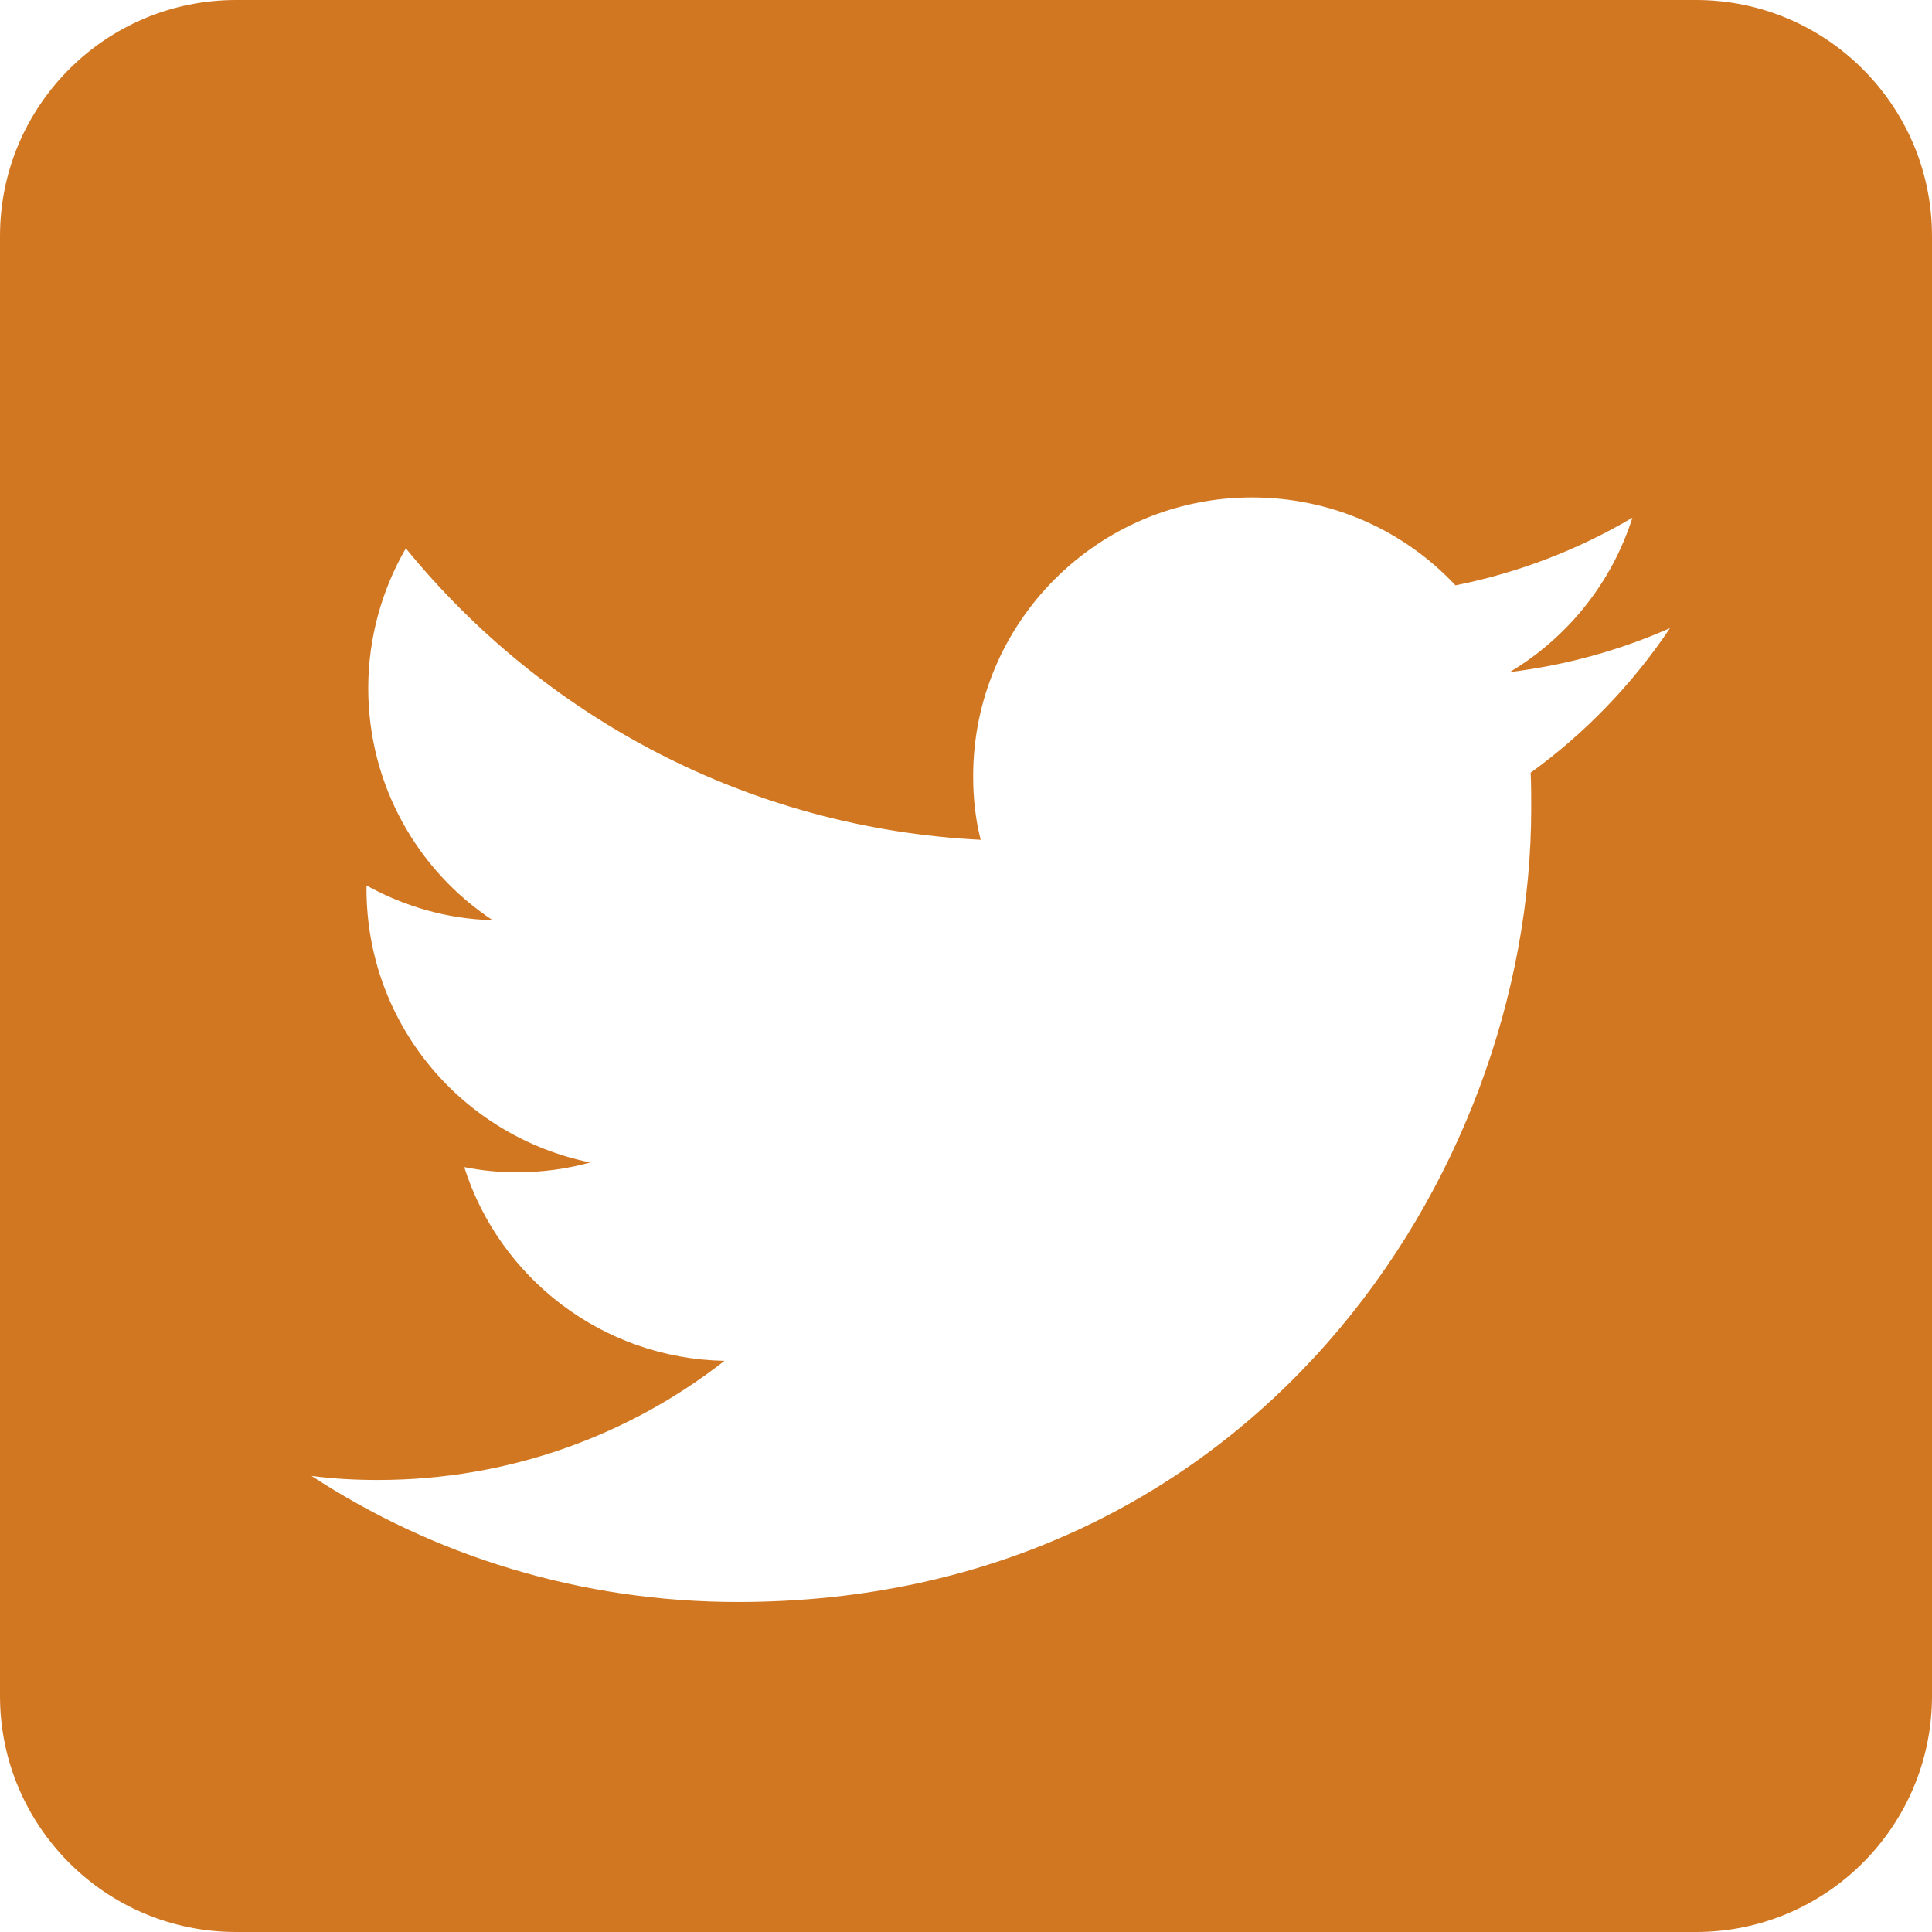
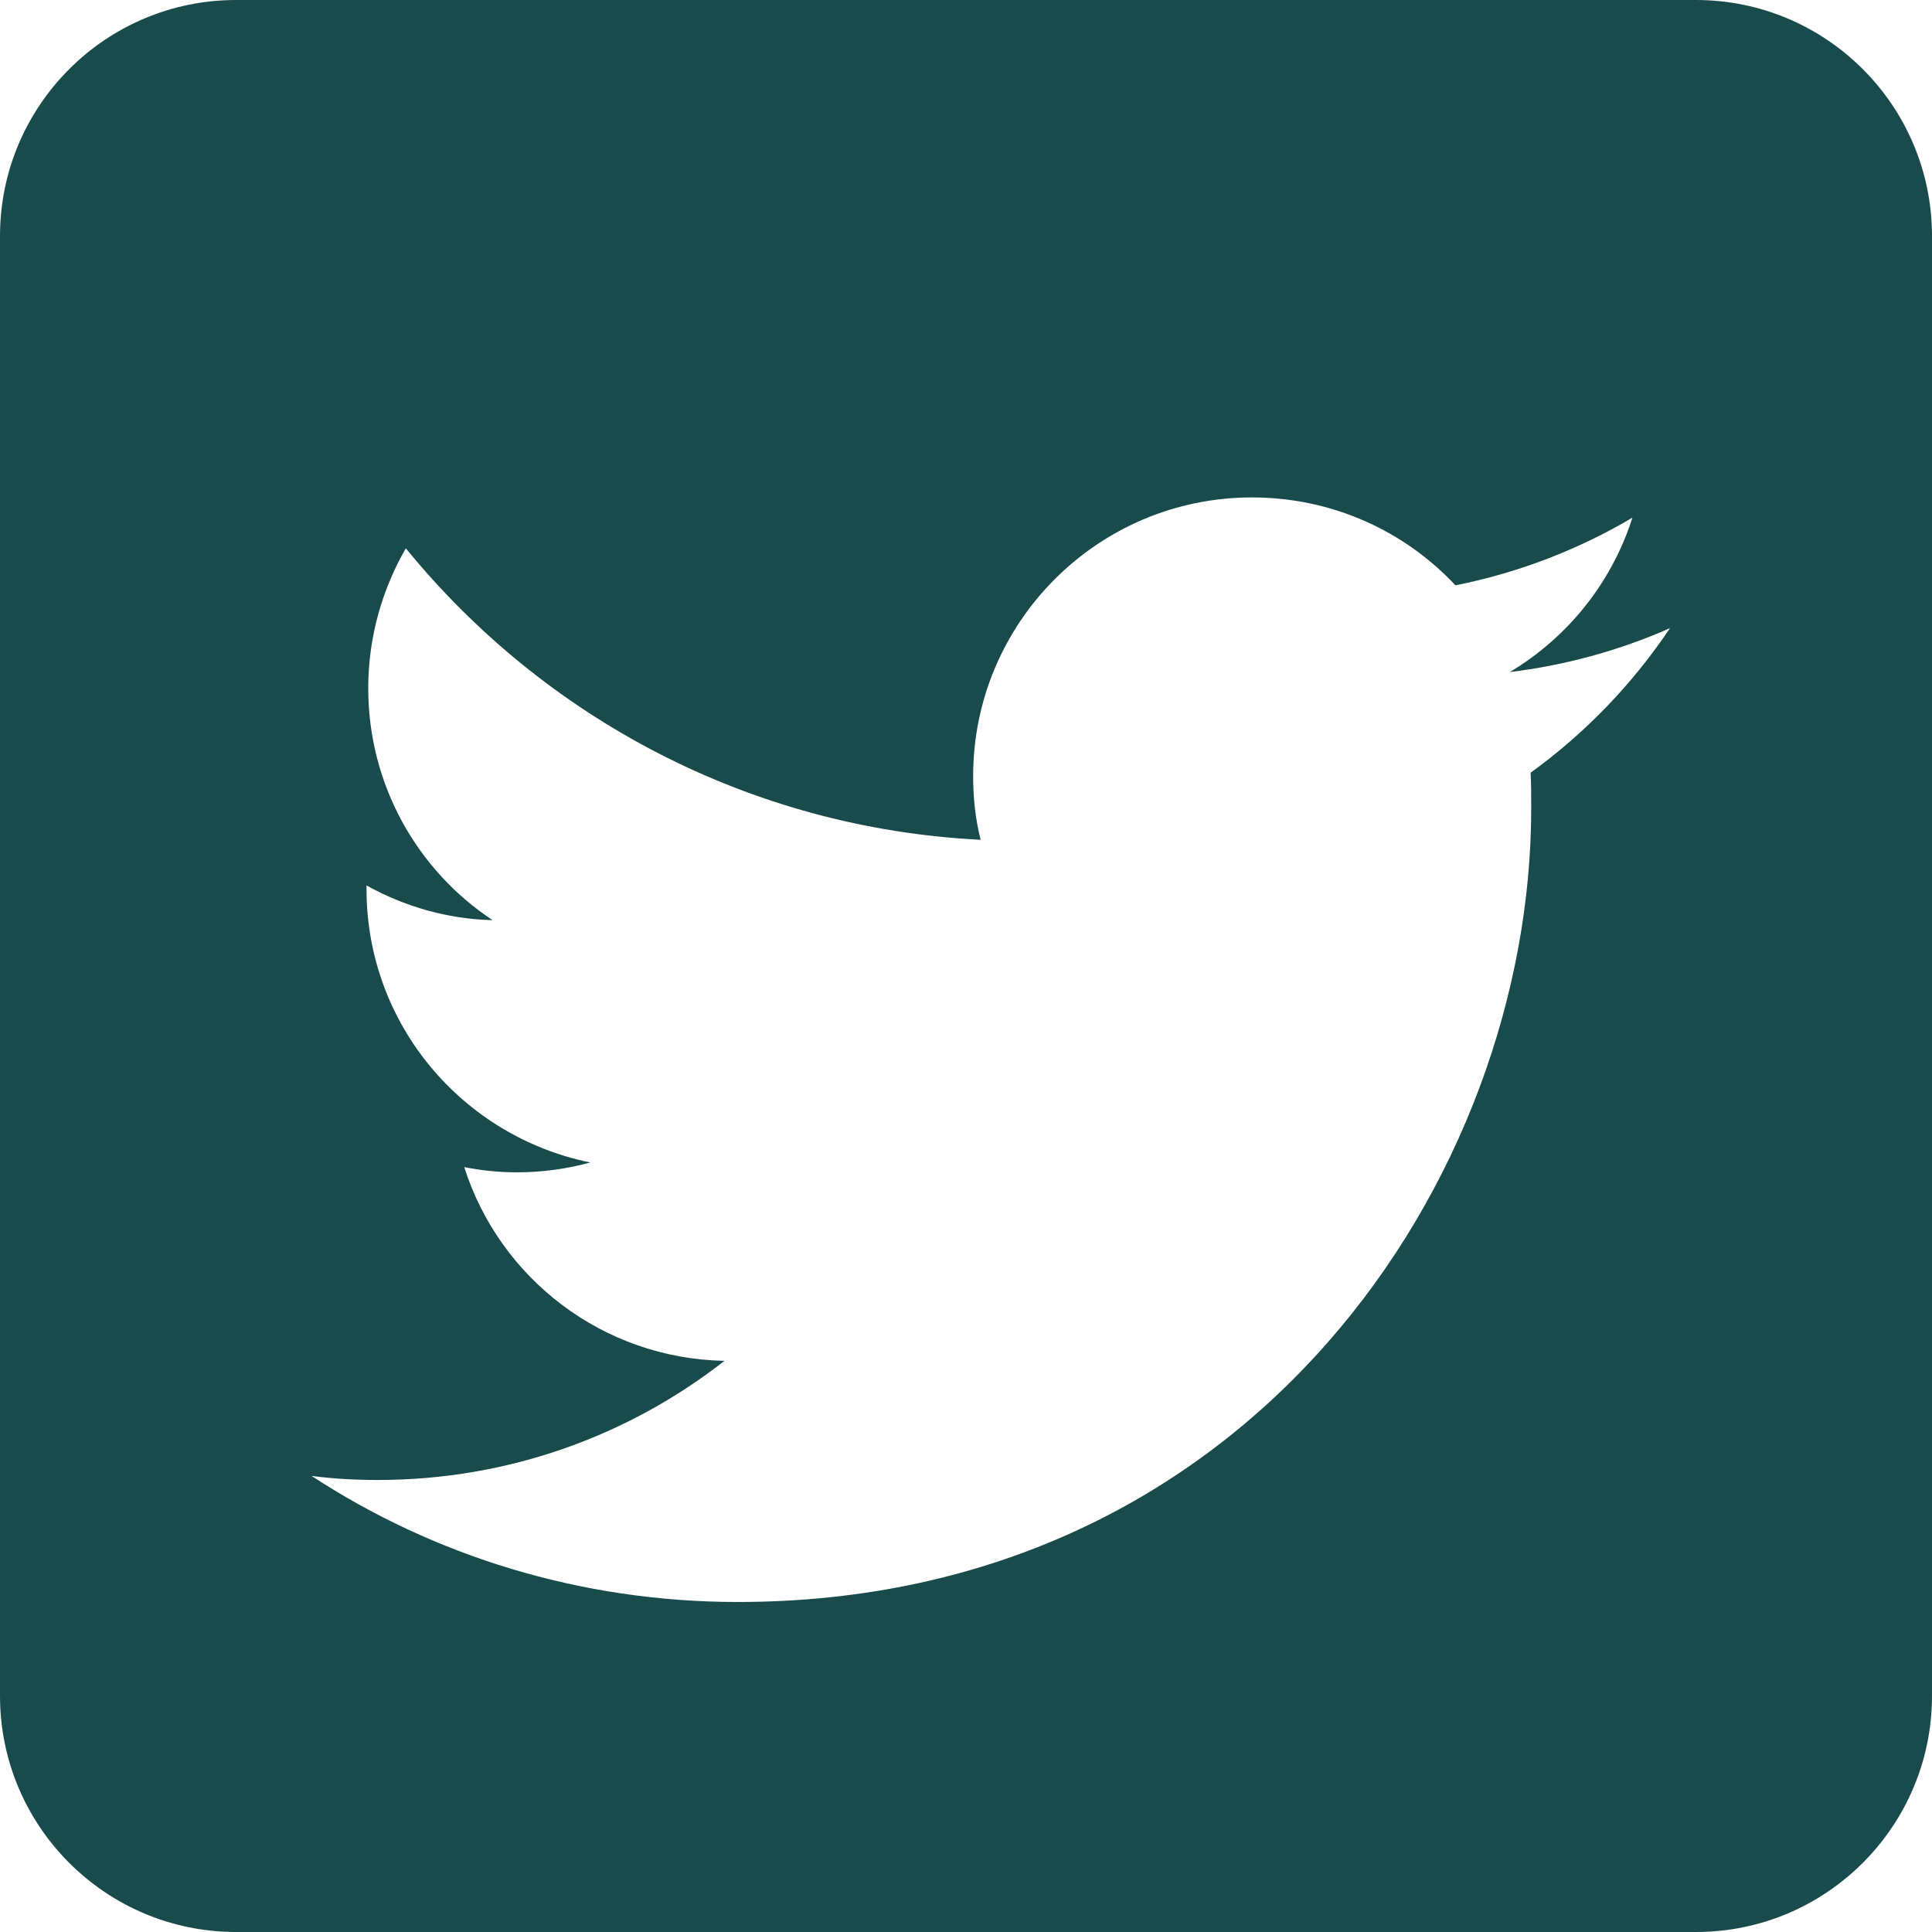
<svg xmlns="http://www.w3.org/2000/svg" height="100%" style="fill-rule:evenodd;clip-rule:evenodd;stroke-linejoin:round;stroke-miterlimit:2;" version="1.1" viewBox="0 0 512 512" width="100%" xml:space="preserve">
-   <path fill="#d27721" d="M449.446,0c34.525,0 62.554,28.03 62.554,62.554l0,386.892c0,34.524 -28.03,62.554 -62.554,62.554l-386.892,0c-34.524,0 -62.554,-28.03 -62.554,-62.554l0,-386.892c0,-34.524 28.029,-62.554 62.554,-62.554l386.892,0Zm-253.927,424.544c135.939,0 210.268,-112.643 210.268,-210.268c0,-3.218 0,-6.437 -0.153,-9.502c14.406,-10.421 26.973,-23.448 36.935,-38.314c-13.18,5.824 -27.433,9.809 -42.452,11.648c15.326,-9.196 26.973,-23.602 32.49,-40.92c-14.252,8.429 -30.038,14.56 -46.896,17.931c-13.487,-14.406 -32.644,-23.295 -53.946,-23.295c-40.767,0 -73.87,33.104 -73.87,73.87c0,5.824 0.613,11.494 1.992,16.858c-61.456,-3.065 -115.862,-32.49 -152.337,-77.241c-6.284,10.881 -9.962,23.601 -9.962,37.088c0,25.594 13.027,48.276 32.95,61.456c-12.107,-0.307 -23.448,-3.678 -33.41,-9.196l0,0.92c0,35.862 25.441,65.594 59.311,72.49c-6.13,1.686 -12.72,2.606 -19.464,2.606c-4.751,0 -9.348,-0.46 -13.946,-1.38c9.349,29.426 36.628,50.728 68.965,51.341c-25.287,19.771 -57.164,31.571 -91.8,31.571c-5.977,0 -11.801,-0.306 -17.625,-1.073c32.337,21.15 71.264,33.41 112.95,33.41Z" />
+   <path fill="#194b4d" d="M449.446,0c34.525,0 62.554,28.03 62.554,62.554l0,386.892c0,34.524 -28.03,62.554 -62.554,62.554l-386.892,0c-34.524,0 -62.554,-28.03 -62.554,-62.554l0,-386.892c0,-34.524 28.029,-62.554 62.554,-62.554l386.892,0Zm-253.927,424.544c135.939,0 210.268,-112.643 210.268,-210.268c0,-3.218 0,-6.437 -0.153,-9.502c14.406,-10.421 26.973,-23.448 36.935,-38.314c-13.18,5.824 -27.433,9.809 -42.452,11.648c15.326,-9.196 26.973,-23.602 32.49,-40.92c-14.252,8.429 -30.038,14.56 -46.896,17.931c-13.487,-14.406 -32.644,-23.295 -53.946,-23.295c-40.767,0 -73.87,33.104 -73.87,73.87c0,5.824 0.613,11.494 1.992,16.858c-61.456,-3.065 -115.862,-32.49 -152.337,-77.241c-6.284,10.881 -9.962,23.601 -9.962,37.088c0,25.594 13.027,48.276 32.95,61.456c-12.107,-0.307 -23.448,-3.678 -33.41,-9.196l0,0.92c0,35.862 25.441,65.594 59.311,72.49c-6.13,1.686 -12.72,2.606 -19.464,2.606c-4.751,0 -9.348,-0.46 -13.946,-1.38c9.349,29.426 36.628,50.728 68.965,51.341c-25.287,19.771 -57.164,31.571 -91.8,31.571c-5.977,0 -11.801,-0.306 -17.625,-1.073c32.337,21.15 71.264,33.41 112.95,33.41Z" />
</svg>
